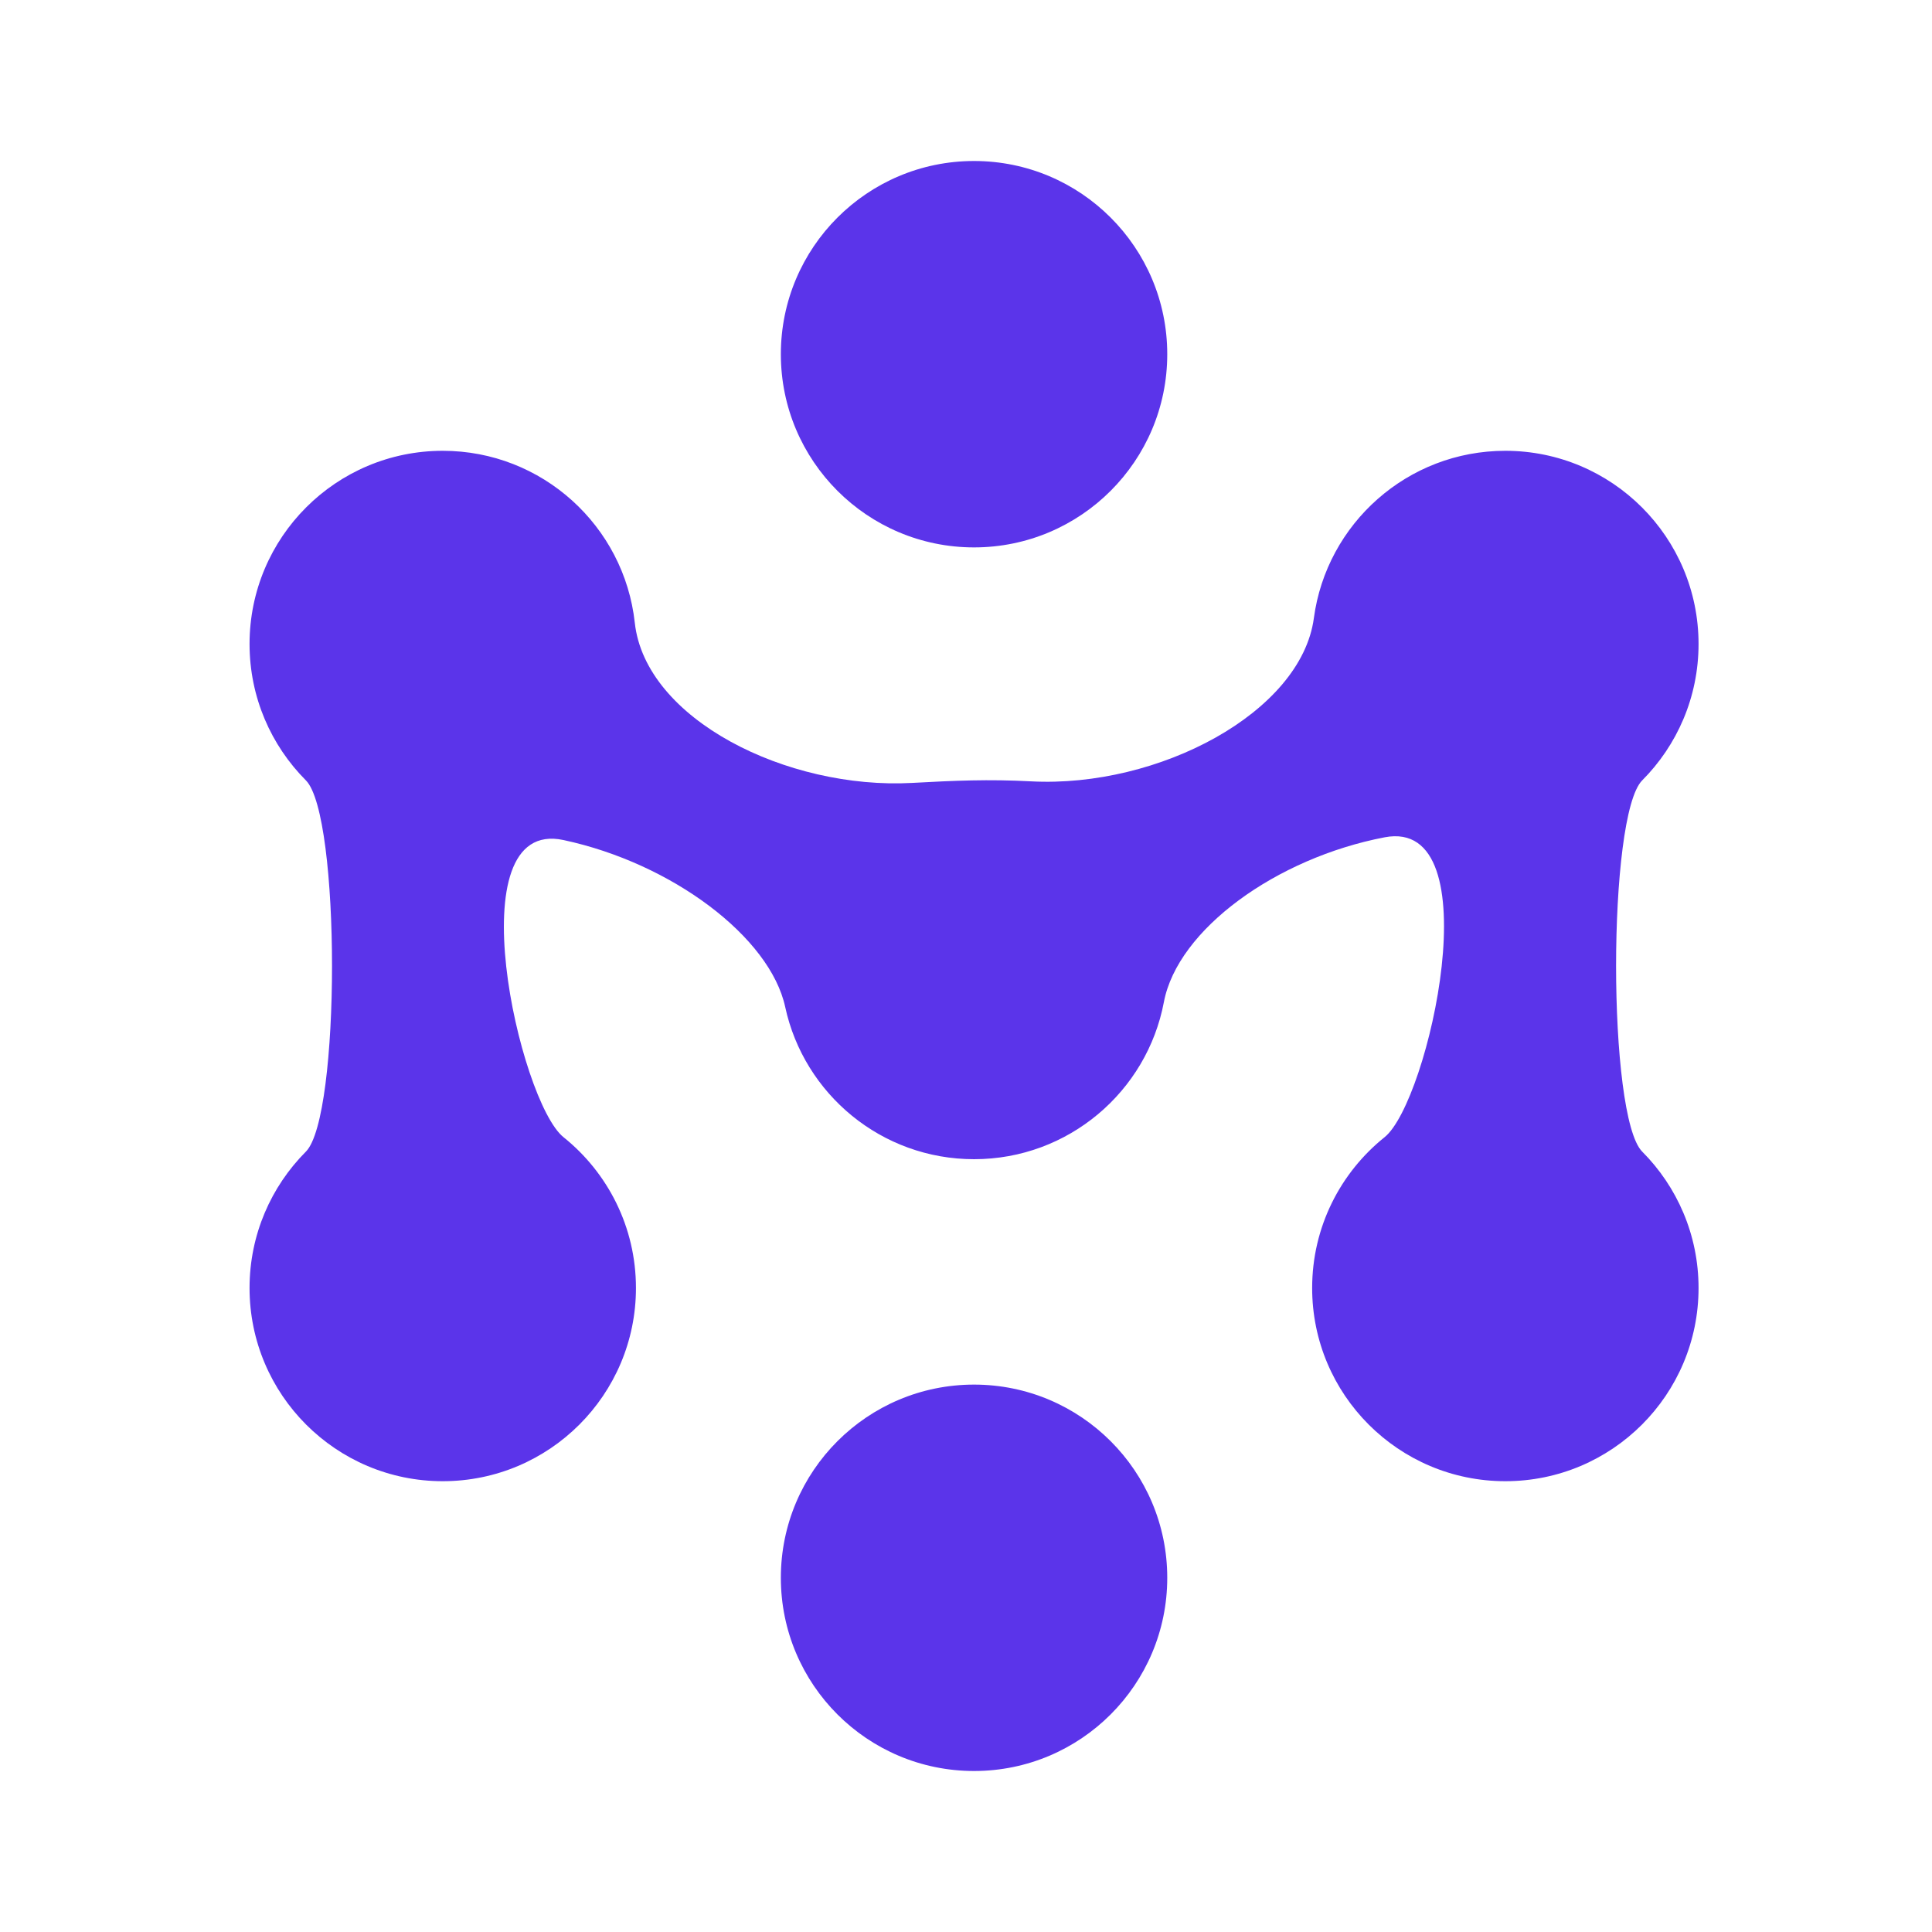
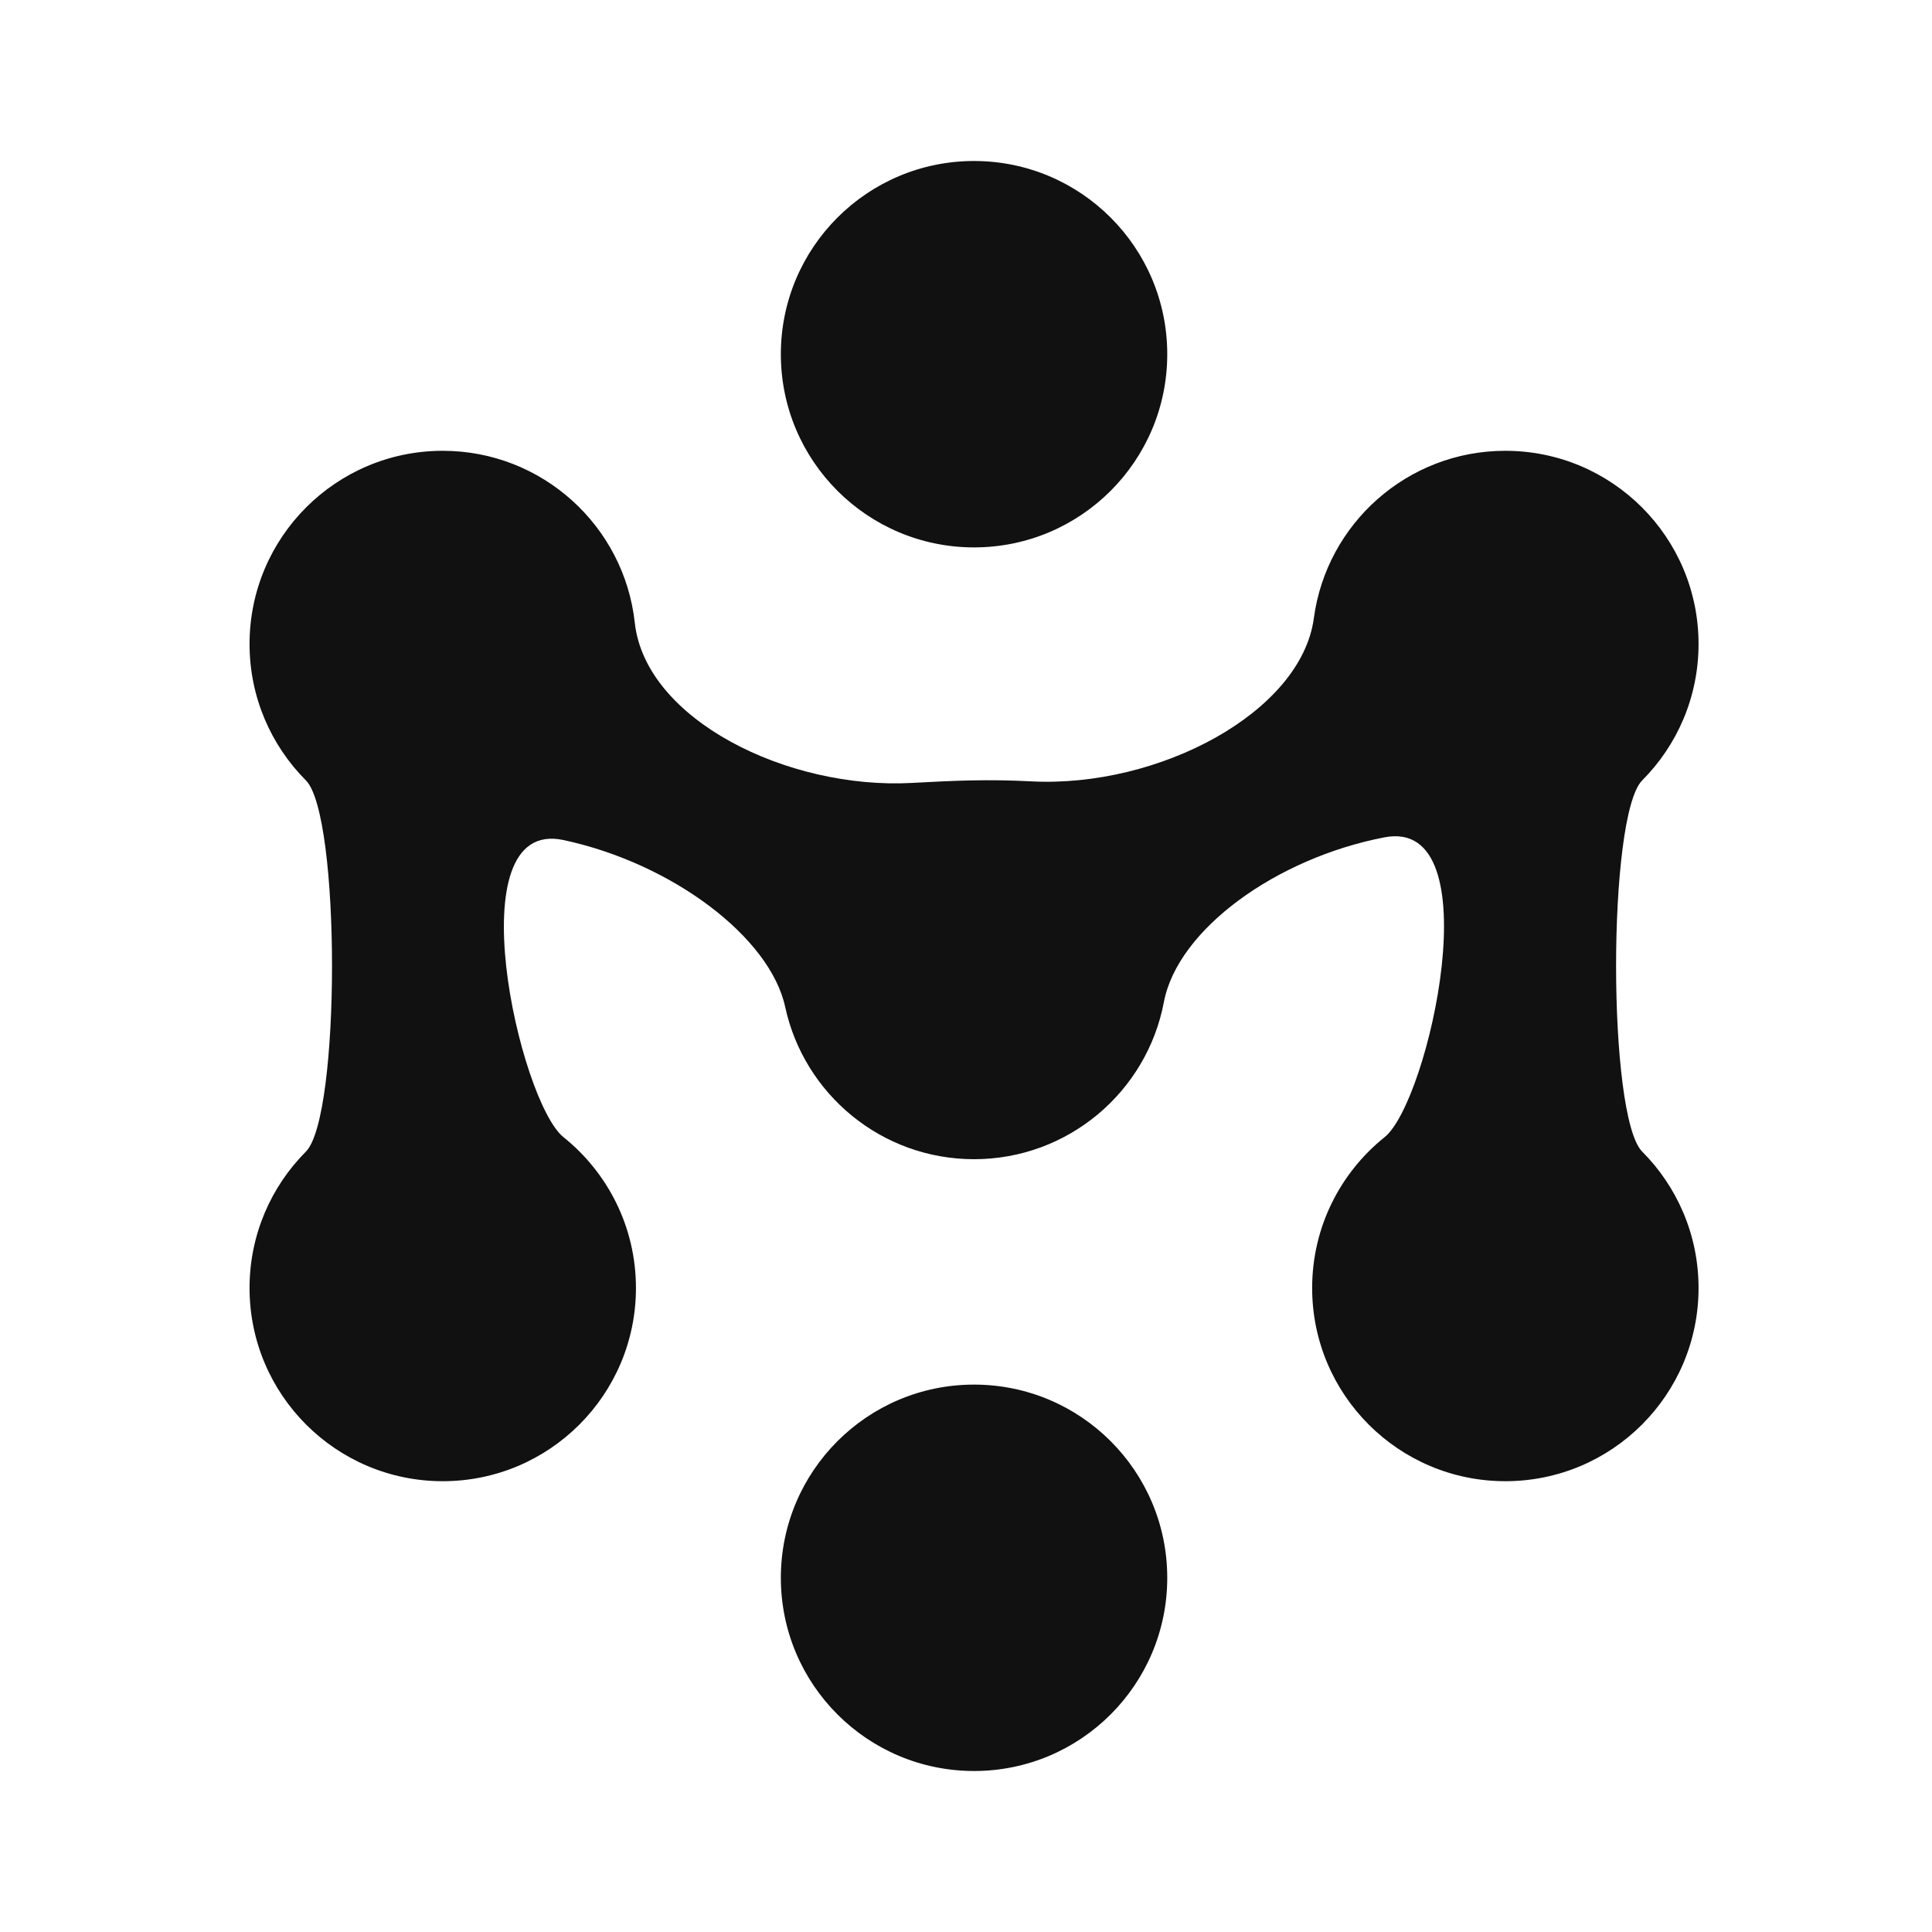
<svg xmlns="http://www.w3.org/2000/svg" width="120" height="120" viewBox="0 0 120 120" fill="none">
-   <circle cx="60.5" cy="98" r="12" transform="rotate(90 60.5 98)" fill="#5B34EA" />
-   <circle cx="60.5" cy="22" r="12" transform="rotate(90 60.5 22)" fill="#5B34EA" />
-   <path d="M15.5 40C15.5 43.306 16.837 46.3 19 48.471C21.163 50.641 21.163 69.359 19 71.529C16.837 73.7 15.5 76.694 15.5 80C15.5 86.627 20.873 92 27.5 92C34.127 92 39.5 86.627 39.5 80C39.5 76.21 37.743 72.831 35 70.632C32.257 68.433 28.259 50.736 35 52.177C41.741 53.618 47.831 58.203 48.771 62.549C49.94 67.952 54.747 72 60.5 72C66.36 72 71.24 67.799 72.29 62.244C73.146 57.722 79.288 53.293 86 52.007C92.712 50.722 88.743 68.433 86 70.632C83.257 72.831 81.5 76.21 81.5 80C81.5 86.627 86.873 92 93.5 92C100.127 92 105.5 86.627 105.5 80C105.5 76.694 104.163 73.7 102 71.529C99.837 69.359 99.837 50.641 102 48.471C104.163 46.3 105.5 43.306 105.5 40C105.5 33.373 100.127 28 93.5 28C87.418 28 82.394 32.524 81.607 38.39C80.82 44.256 71.952 48.947 64.042 48.531C61.401 48.392 59.294 48.483 56.659 48.628C48.901 49.054 40.086 44.686 39.428 38.68C38.771 32.674 33.681 28 27.5 28C20.873 28 15.5 33.373 15.5 40Z" fill="#5B34EA" />
+   <circle cx="60.5" cy="98" r="12" transform="rotate(90 60.5 98)" fill="#111111" />
+   <circle cx="60.5" cy="22" r="12" transform="rotate(90 60.5 22)" fill="#111111" />
+   <path d="M15.5 40C15.5 43.306 16.837 46.3 19 48.471C21.163 50.641 21.163 69.359 19 71.529C16.837 73.7 15.5 76.694 15.5 80C15.5 86.627 20.873 92 27.5 92C34.127 92 39.5 86.627 39.5 80C39.5 76.21 37.743 72.831 35 70.632C32.257 68.433 28.259 50.736 35 52.177C41.741 53.618 47.831 58.203 48.771 62.549C49.94 67.952 54.747 72 60.5 72C66.36 72 71.24 67.799 72.29 62.244C73.146 57.722 79.288 53.293 86 52.007C92.712 50.722 88.743 68.433 86 70.632C83.257 72.831 81.5 76.21 81.5 80C81.5 86.627 86.873 92 93.5 92C100.127 92 105.5 86.627 105.5 80C105.5 76.694 104.163 73.7 102 71.529C99.837 69.359 99.837 50.641 102 48.471C104.163 46.3 105.5 43.306 105.5 40C105.5 33.373 100.127 28 93.5 28C87.418 28 82.394 32.524 81.607 38.39C80.82 44.256 71.952 48.947 64.042 48.531C61.401 48.392 59.294 48.483 56.659 48.628C48.901 49.054 40.086 44.686 39.428 38.68C38.771 32.674 33.681 28 27.5 28C20.873 28 15.5 33.373 15.5 40Z" fill="#111111" />
</svg>
